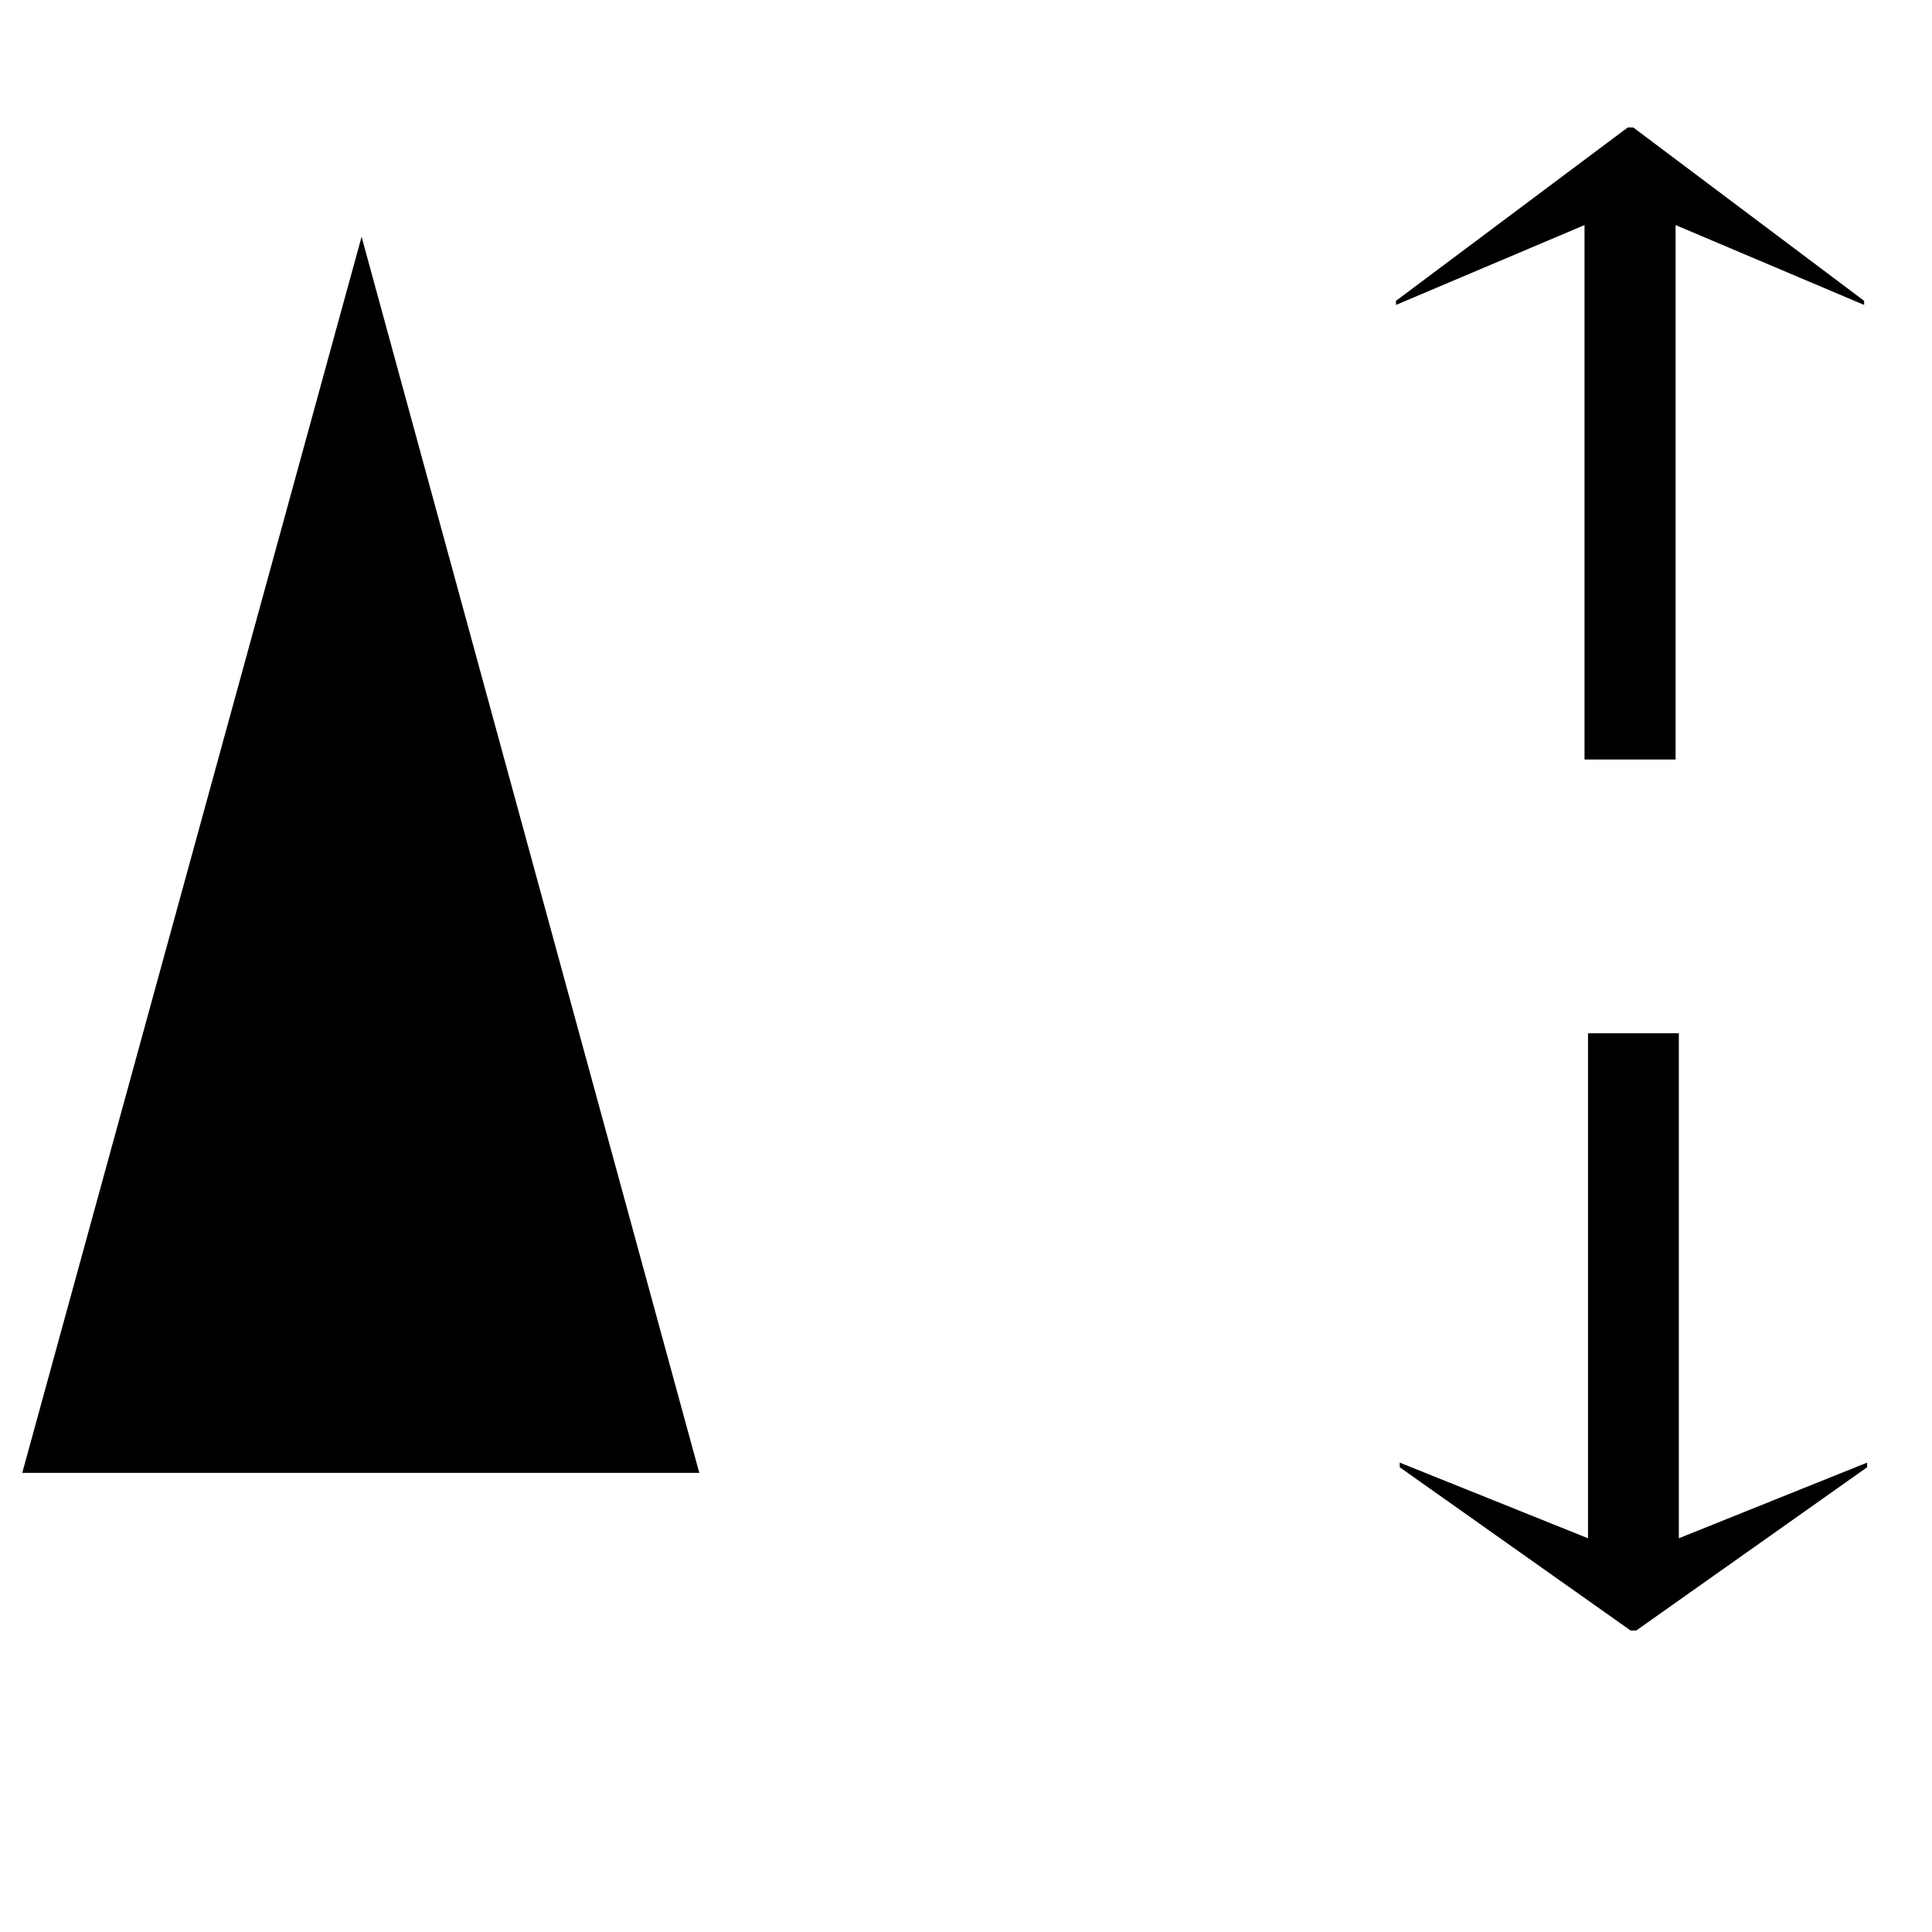
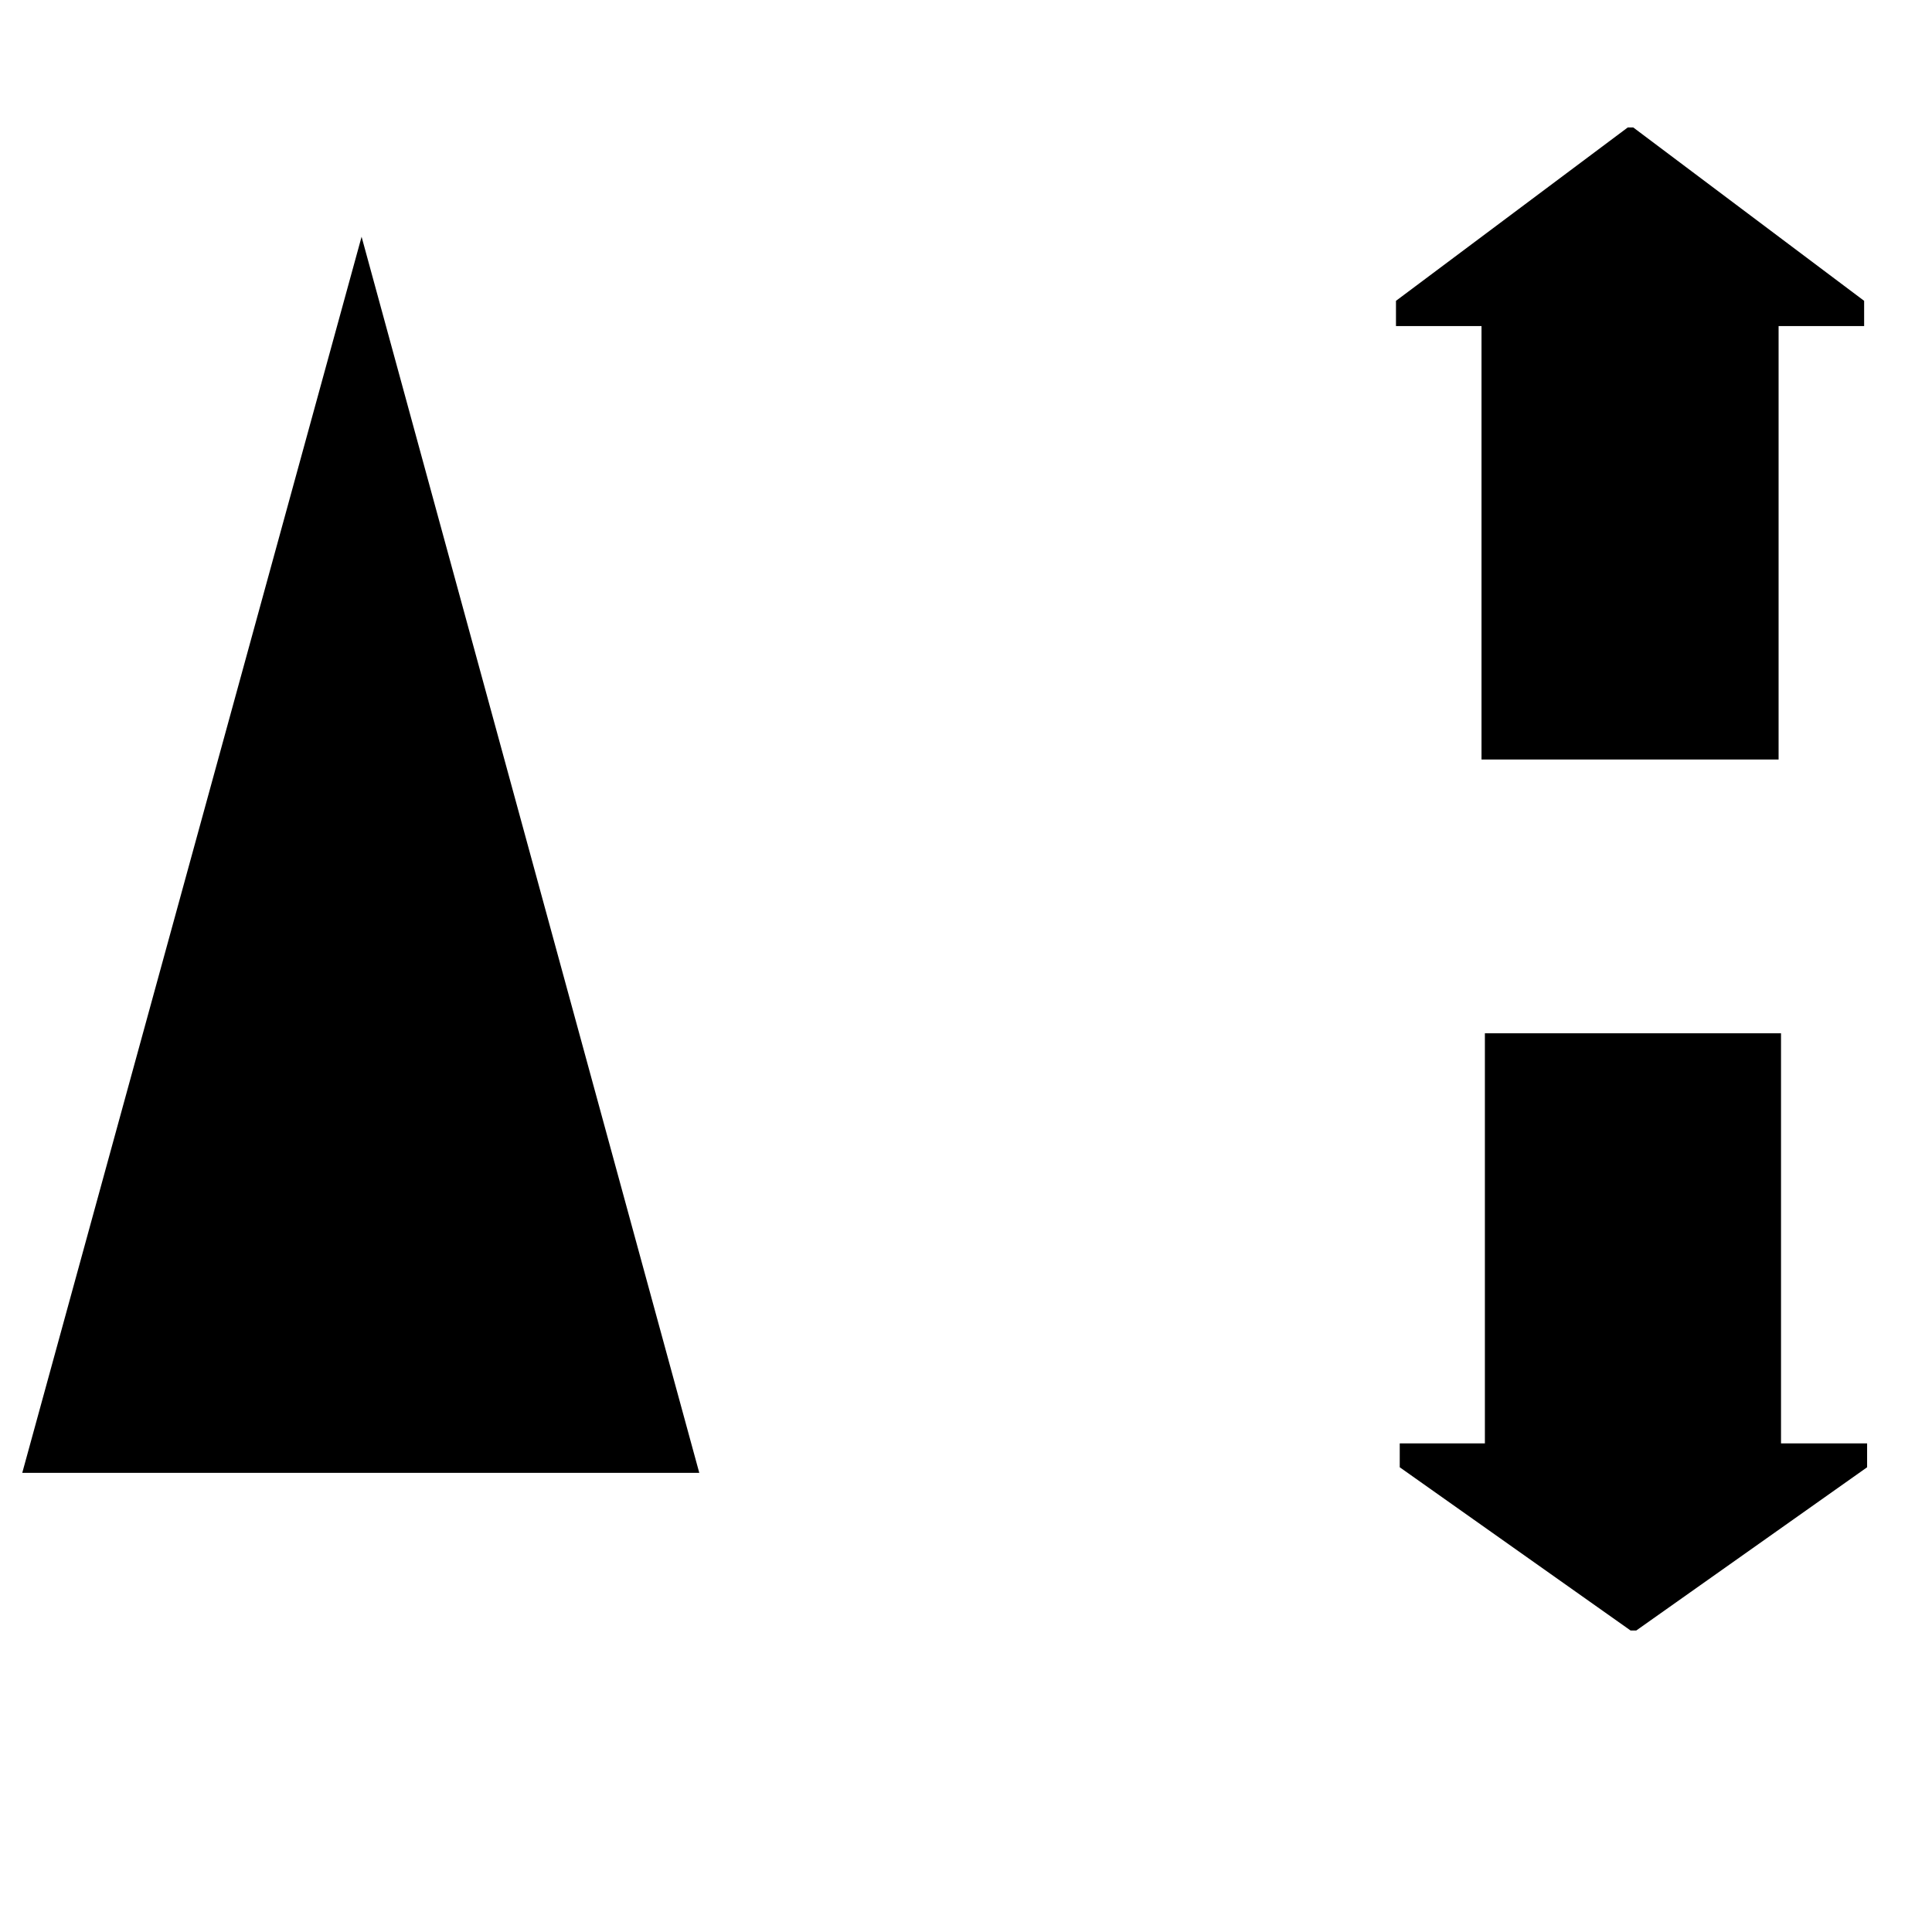
<svg xmlns="http://www.w3.org/2000/svg" width="144" height="144" viewBox="0 0 38.1 38.1" version="1.1" id="svg8">
  <defs id="defs2" />
  <g id="layer1">
    <text xml:space="preserve" style="font-size:10.583px;line-height:1.25;font-family:serif;-inkscape-font-specification:serif;display:inline;stroke-width:0.265" x="17.859" y="16.404" id="text12">
      <tspan id="tspan10" x="17.859" y="16.404" style="stroke-width:0.265" />
    </text>
    <text xml:space="preserve" style="font-size:24.712px;line-height:1.25;font-family:serif;-inkscape-font-specification:serif;display:inline;stroke-width:0.386" x="7.4227881e-07" y="19.904" id="text29" transform="scale(0.6852227,1.45938)">
      <tspan id="tspan27" x="7.4227881e-07" y="19.904" style="font-size:24.712px;stroke-width:0.386">⛰️</tspan>
    </text>
    <text xml:space="preserve" style="font-size:9.117px;line-height:1.25;font-family:serif;-inkscape-font-specification:serif;display:inline;stroke-width:0.228" x="19.544" y="17.387" id="text36" transform="scale(1.160845,0.8614417)">
-       <tspan id="tspan34" x="19.544" y="17.387" style="font-size:19.45px;stroke-width:0.228">↑</tspan>
+       <tspan id="tspan34" x="19.544" y="17.387" style="font-size:19.45px;stroke-width:0.228">⬆</tspan>
    </text>
    <text xml:space="preserve" style="font-size:8.863px;line-height:1.25;font-family:serif;-inkscape-font-specification:serif;stroke-width:0.222" x="19.056" y="38.019" id="text40" transform="scale(1.194071,0.8374712)">
-       <tspan id="tspan38" x="19.056" y="38.019" style="font-size:18.908px;stroke-width:0.222">↓</tspan>
+       <tspan id="tspan38" x="19.056" y="38.019" style="font-size:18.908px;stroke-width:0.222">⬇</tspan>
    </text>
  </g>
</svg>
